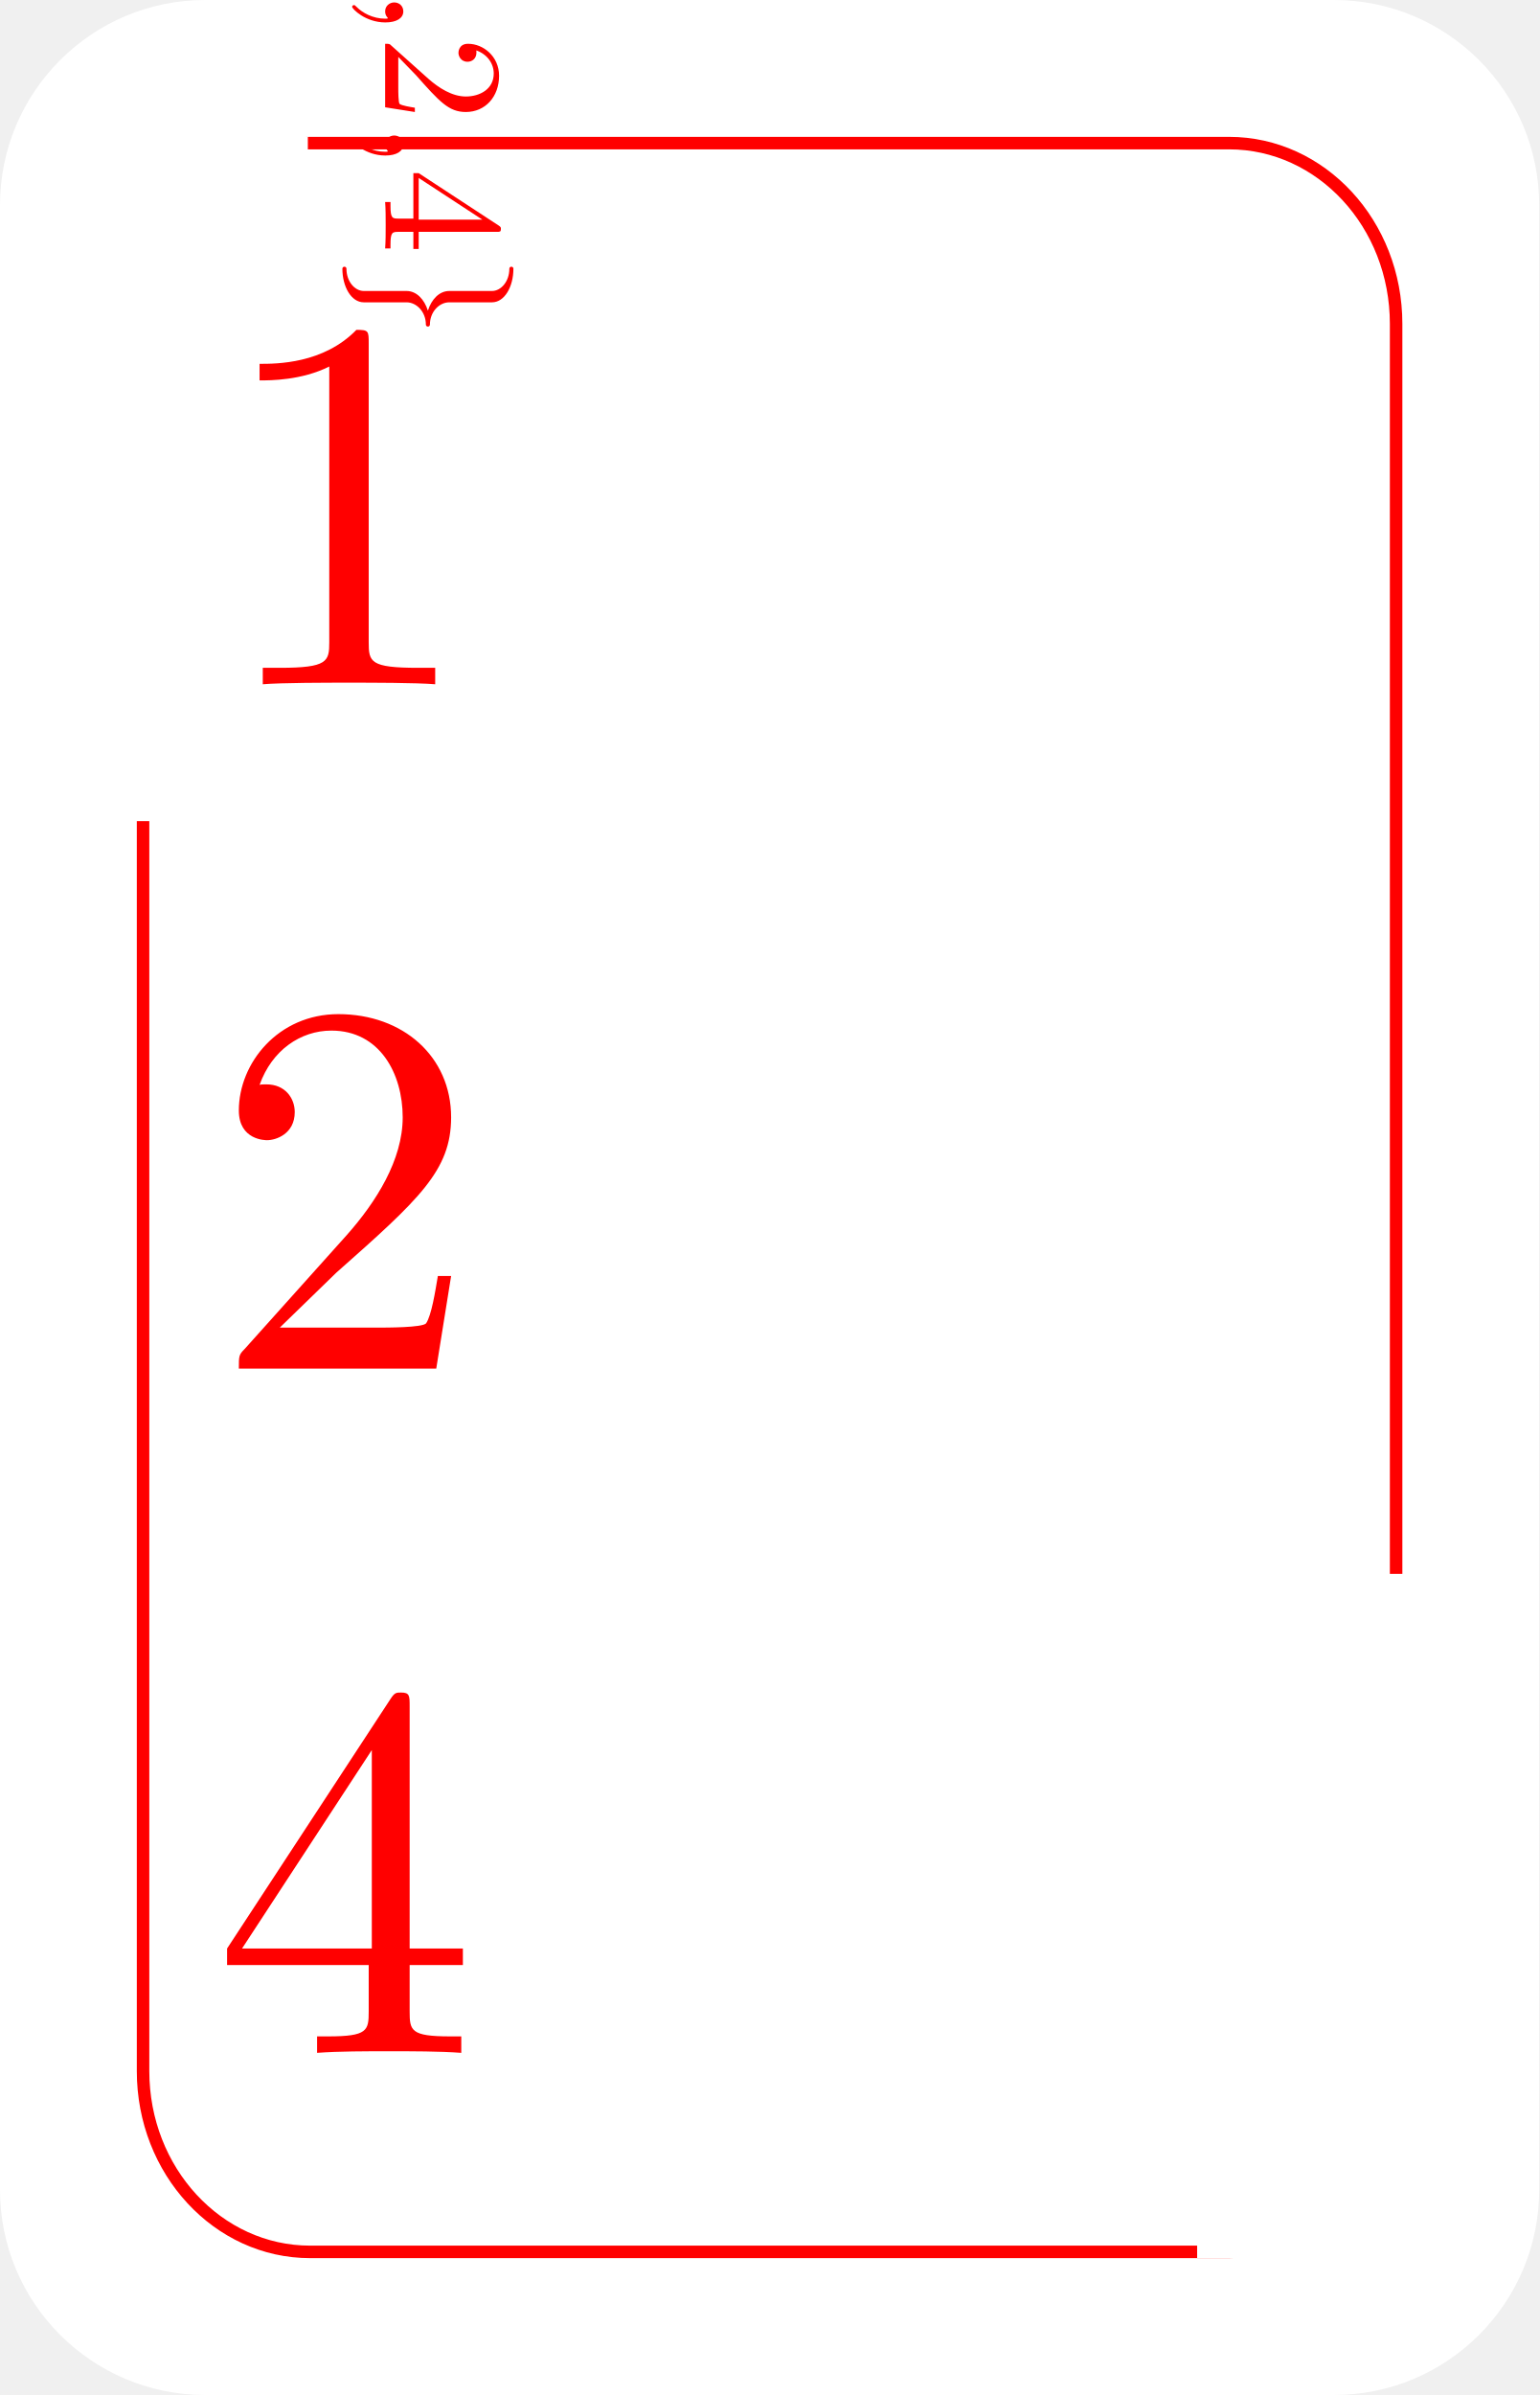
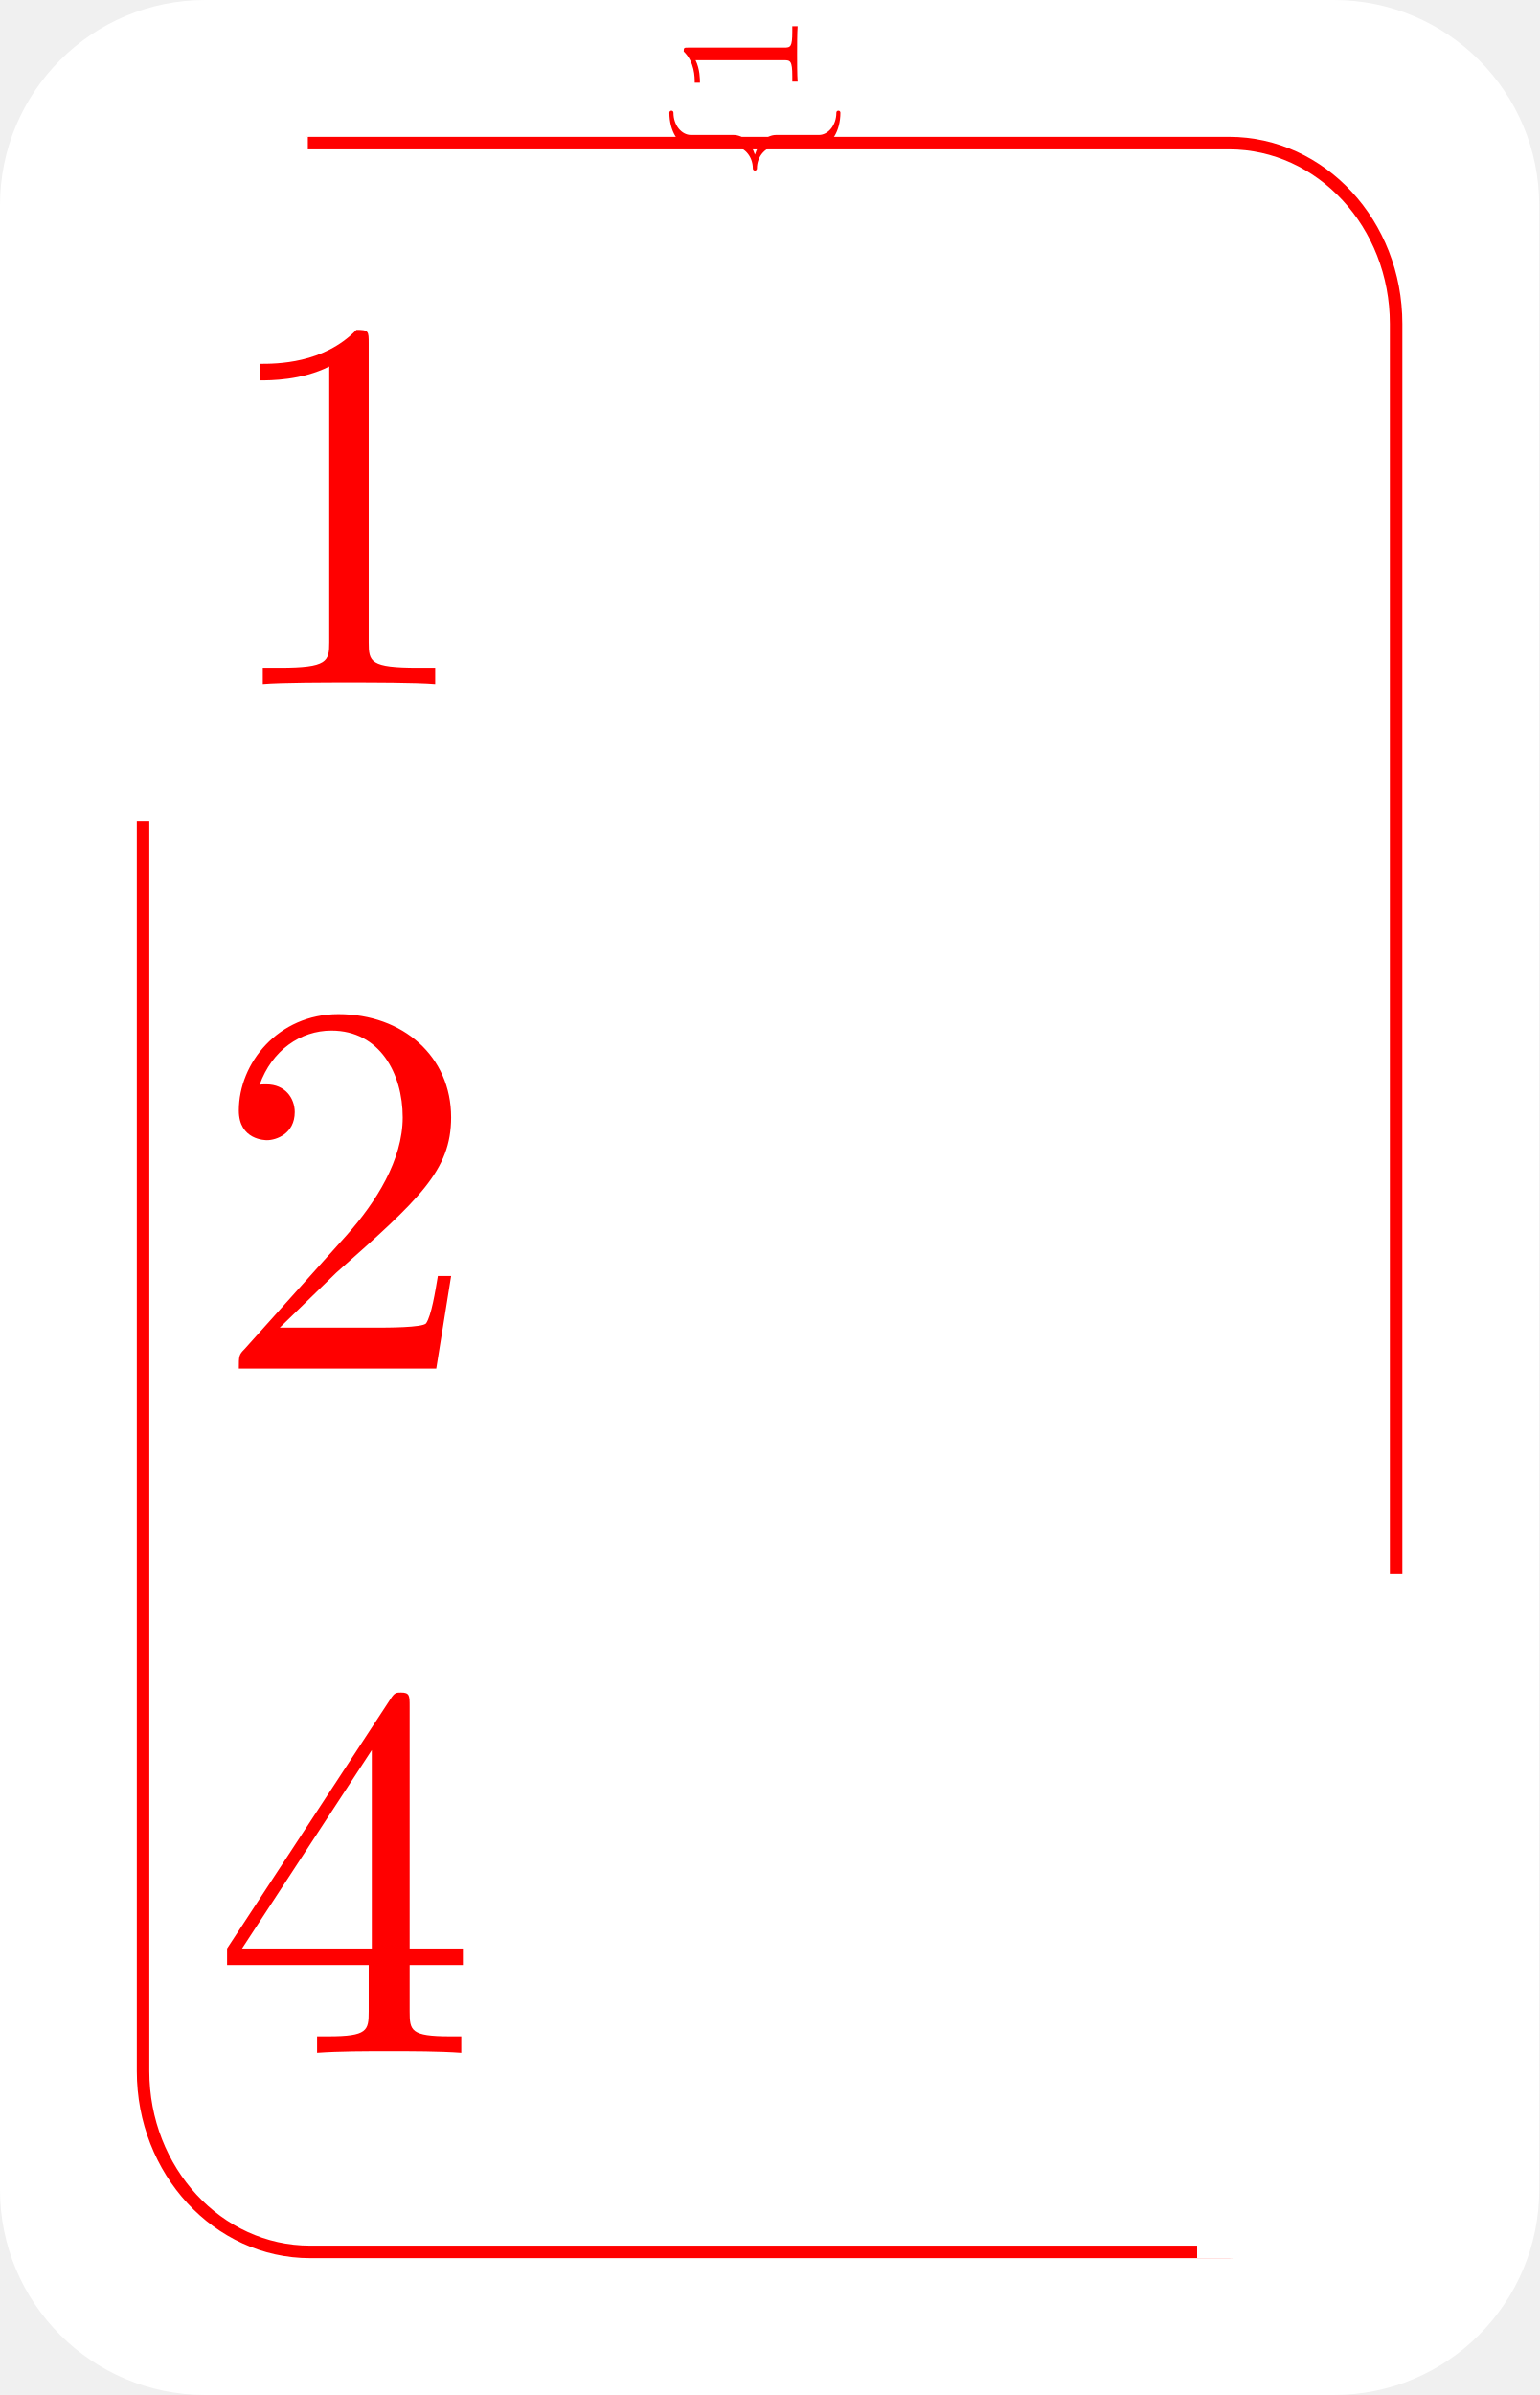
<svg xmlns="http://www.w3.org/2000/svg" width="2.25in" height="3.5in" viewBox="0 0 225 350" version="1.1" id="svg8">
  <defs id="defs2" />
  <g id="layer1" transform="translate(0,-208.1)">
    <rect style="fill:#ffffff;stroke-width:1.042" id="rect3722" width="225" height="350" x="0" y="208.1" rx="30" ry="30" />
    <rect style="fill:#ffffff;fill-opacity:1;stroke:#ff0000;stroke-width:1.827;stroke-linejoin:round;stroke-miterlimit:4;stroke-dasharray:none;stroke-opacity:1" id="rect3722-7" width="183.173" height="308.173" x="20.913" y="229.013" rx="24.423" ry="26.415" />
  </g>
  <g id="layer2">
    <rect style="opacity:1;fill:#ffffff;fill-opacity:1;stroke:none;stroke-width:1.856;stroke-linejoin:round;stroke-miterlimit:4;stroke-dasharray:none;stroke-opacity:1" id="rect4604" width="40" height="100" x="5" y="20" />
    <rect style="opacity:1;fill:#ffffff;fill-opacity:1;stroke:none;stroke-width:1.856;stroke-linejoin:round;stroke-miterlimit:4;stroke-dasharray:none;stroke-opacity:1" id="rect4604-7" width="40" height="100" x="175" y="230" />
  </g>
  <g id="layer3">
-     <text xml:space="preserve" style="font-style:normal;font-variant:normal;font-weight:normal;font-stretch:normal;font-size:25px;line-height:1.25;font-family:'Latin Modern Math';-inkscape-font-specification:'Latin Modern Math, Normal';font-variant-ligatures:normal;font-variant-caps:normal;font-variant-numeric:normal;text-align:center;letter-spacing:0px;word-spacing:0px;writing-mode:tb-rl;text-anchor:middle;fill:#ff0000;fill-opacity:1;stroke:none;stroke-width:1.042" x="23.9" y="63.95" id="text4654">
-       <tspan id="tspan4652" x="63.95" y="23.9" style="font-size:25px;line-height:1.25;text-align:center;writing-mode:tb-rl;text-anchor:middle;fill:#ff0000;stroke-width:1.042">{1,2,4}</tspan>
+     <text xml:space="preserve" style="font-style:normal;font-variant:normal;font-weight:normal;font-stretch:normal;font-size:25px;line-height:1.25;font-family:'Latin Modern Math';-inkscape-font-specification:'Latin Modern Math, Normal';font-variant-ligatures:normal;font-variant-caps:normal;font-variant-numeric:normal;text-align:center;letter-spacing:0px;word-spacing:0px;writing-mode:tb-rl;text-anchor:middle;fill:#ff0000;fill-opacity:1;stroke:none;stroke-width:1.042" x="-21.1" y="-63.95" id="text4654" transform="scale(-1)">
+       <tspan id="tspan4652" x="-108.95" y="23.9" style="font-size:25px;line-height:1.25;text-align:center;writing-mode:tb-rl;text-anchor:middle;fill:#ff0000;stroke-width:1.042">{1,2,4}</tspan>
    </text>
-     <text xml:space="preserve" style="font-style:normal;font-variant:normal;font-weight:normal;font-stretch:normal;font-size:25px;line-height:1.25;font-family:'Latin Modern Math';-inkscape-font-specification:'Latin Modern Math, Normal';font-variant-ligatures:normal;font-variant-caps:normal;font-variant-numeric:normal;text-align:center;letter-spacing:0px;word-spacing:0px;writing-mode:tb-rl;text-anchor:middle;fill:#ff0000;fill-opacity:1;stroke:none;stroke-width:1.042" x="-196.1" y="-283.95" id="text4654-7" transform="scale(-1)">
-       <tspan id="tspan4652-7" x="-283.95" y="-196.1" style="font-size:25px;line-height:1.25;text-align:center;writing-mode:tb-rl;text-anchor:middle;fill:#ff0000;stroke-width:1.042">{1,2,4}</tspan>
+     <text xml:space="preserve" style="font-style:normal;font-variant:normal;font-weight:normal;font-stretch:normal;font-size:25px;line-height:1.25;font-family:'Latin Modern Math';-inkscape-font-specification:'Latin Modern Math, Normal';font-variant-ligatures:normal;font-variant-caps:normal;font-variant-numeric:normal;text-align:center;letter-spacing:0px;word-spacing:0px;writing-mode:tb-rl;text-anchor:middle;fill:#ff0000;fill-opacity:1;stroke:none;stroke-width:1.042" x="198.9" y="283.95" id="text4654-7">
+       <tspan id="tspan4652-7" x="678.95" y="-196.1" style="font-size:25px;line-height:1.25;text-align:center;writing-mode:tb-rl;text-anchor:middle;fill:#ff0000;stroke-width:1.042">{1,2,4}</tspan>
    </text>
    <text xml:space="preserve" style="font-style:normal;font-variant:normal;font-weight:normal;font-stretch:normal;font-size:77.778px;line-height:1.25;font-family:'Latin Modern Math';-inkscape-font-specification:'Latin Modern Math, Normal';font-variant-ligatures:normal;font-variant-caps:normal;font-variant-numeric:normal;text-align:center;letter-spacing:0px;word-spacing:0px;writing-mode:lr-tb;text-anchor:middle;fill:#ff0000;fill-opacity:1;stroke:none;stroke-width:1.042" x="115.022" y="100" id="text827">
      <tspan id="tspan825" x="115.022" y="100" style="font-size:77.778px;text-align:center;text-anchor:middle;fill:#ff0000;stroke-width:1.042">1</tspan>
    </text>
    <text xml:space="preserve" style="font-style:normal;font-variant:normal;font-weight:normal;font-stretch:normal;font-size:77.778px;line-height:1.25;font-family:'Latin Modern Math';-inkscape-font-specification:'Latin Modern Math, Normal';font-variant-ligatures:normal;font-variant-caps:normal;font-variant-numeric:normal;text-align:center;letter-spacing:0px;word-spacing:0px;writing-mode:lr-tb;text-anchor:middle;fill:#ff0000;fill-opacity:1;stroke:none;stroke-width:1.042" x="115.022" y="200" id="text827-4">
      <tspan id="tspan825-0" x="115.022" y="200" style="font-size:77.778px;text-align:center;text-anchor:middle;fill:#ff0000;stroke-width:1.042">2</tspan>
    </text>
    <text xml:space="preserve" style="font-style:normal;font-variant:normal;font-weight:normal;font-stretch:normal;font-size:77.778px;line-height:1.25;font-family:'Latin Modern Math';-inkscape-font-specification:'Latin Modern Math, Normal';font-variant-ligatures:normal;font-variant-caps:normal;font-variant-numeric:normal;text-align:center;letter-spacing:0px;word-spacing:0px;writing-mode:lr-tb;text-anchor:middle;fill:#ff0000;fill-opacity:1;stroke:none;stroke-width:1.042" x="115.022" y="300" id="text827-2">
      <tspan id="tspan825-9" x="115.022" y="300" style="font-size:77.778px;text-align:center;text-anchor:middle;fill:#ff0000;stroke-width:1.042">4</tspan>
    </text>
  </g>
</svg>
